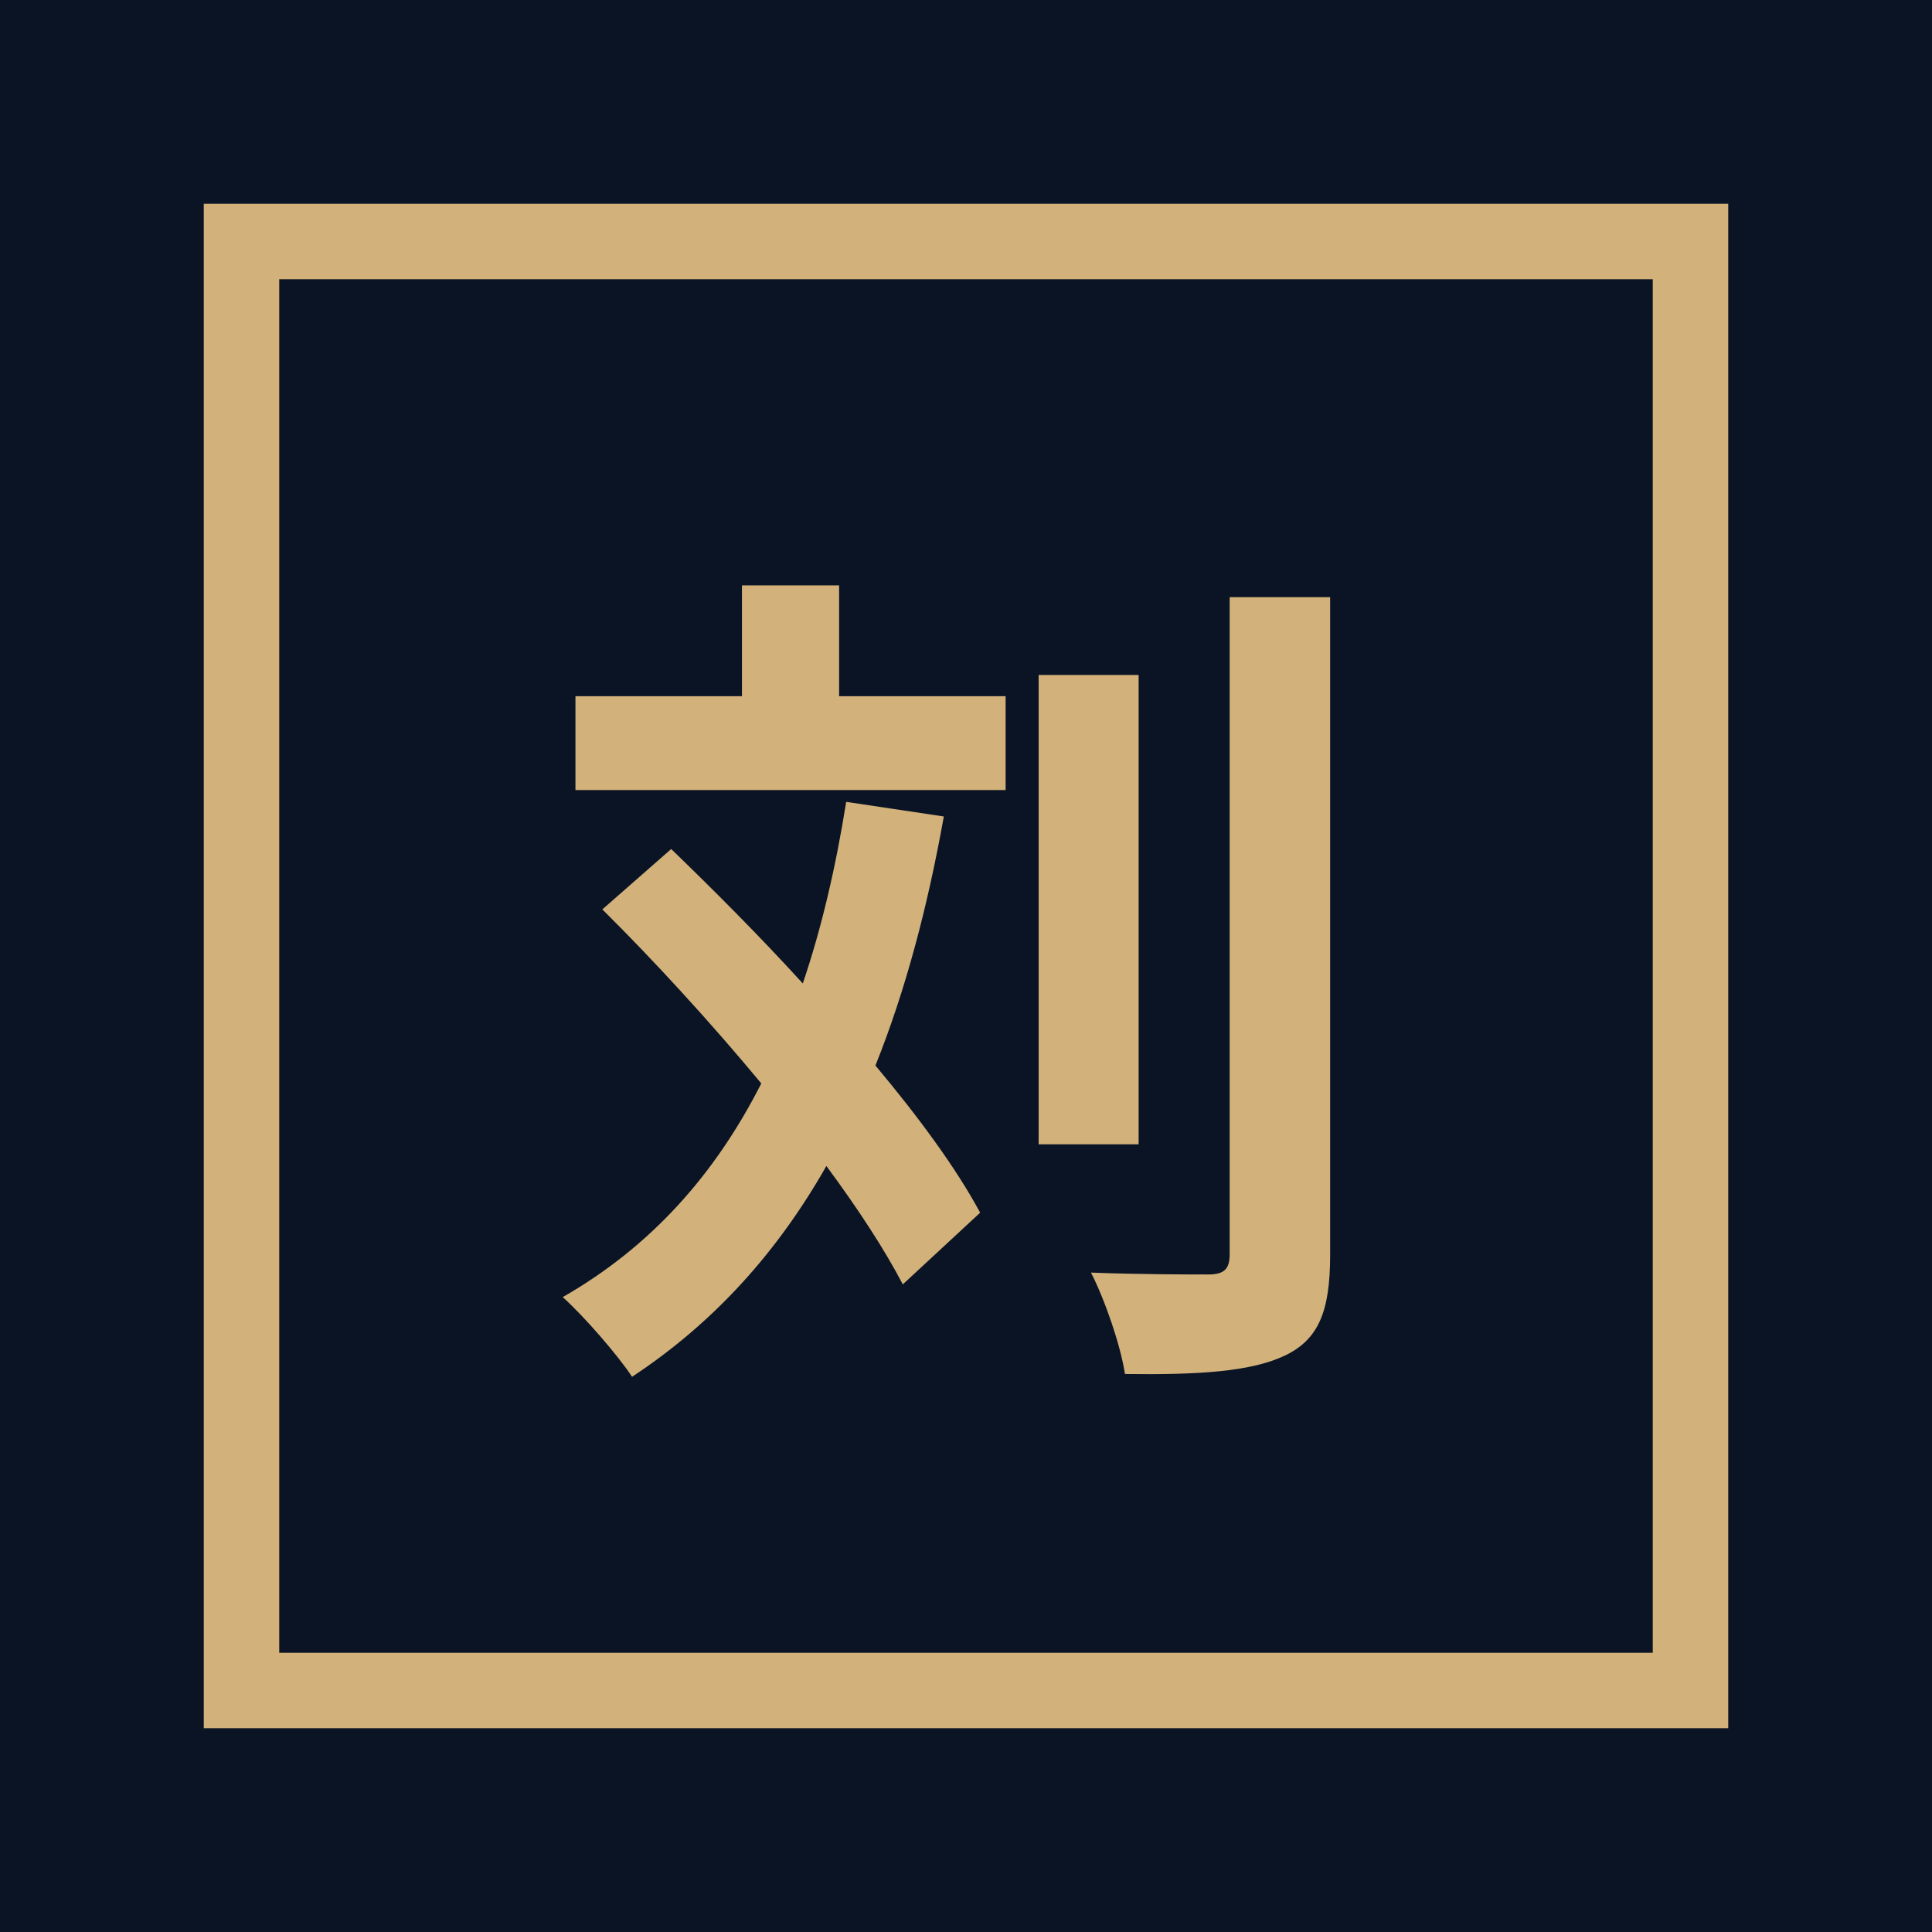
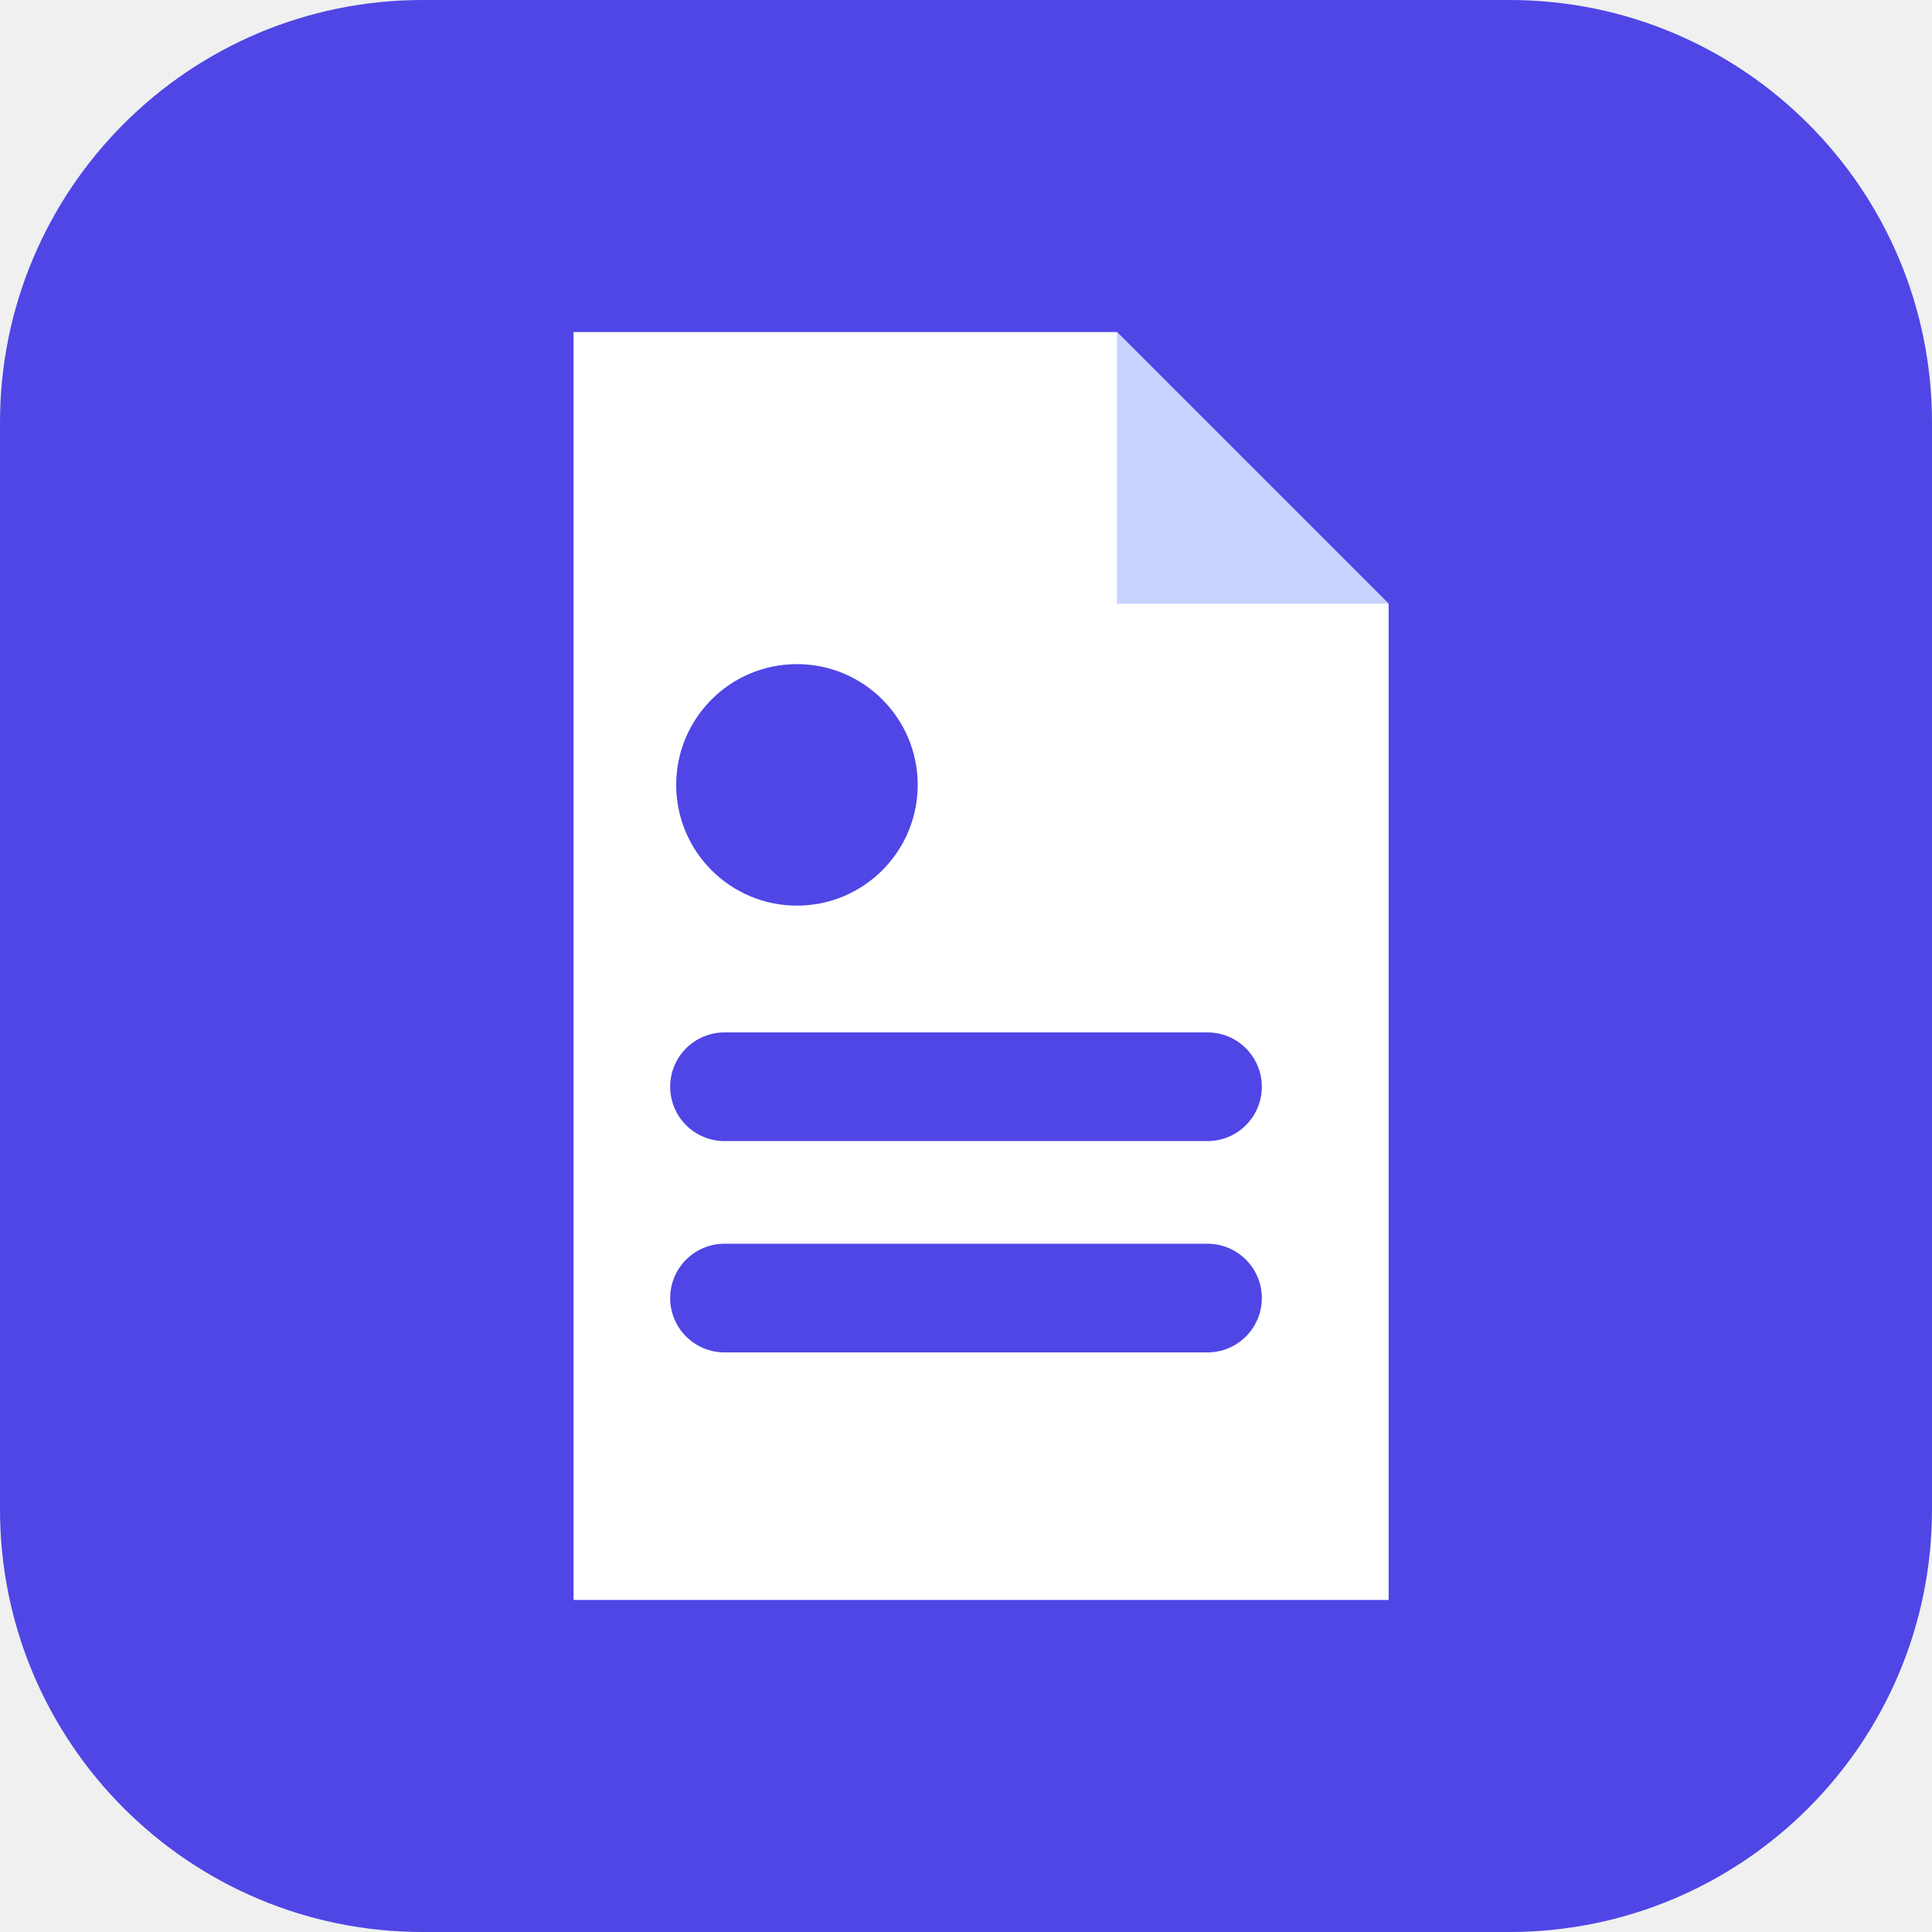
- <svg xmlns="http://www.w3.org/2000/svg" viewBox="0 0 64 64">
-   <rect width="64" height="64" fill="#0a1424" />
-   <rect x="8" y="8" width="48" height="48" fill="none" stroke="#d2b17a" stroke-width="2.5" />
-   <text x="32" y="43" text-anchor="middle" font-family="Noto Serif SC,Songti SC,SimSun,serif" font-size="28" font-weight="700" fill="#d2b17a">刘</text>
+ <svg xmlns="http://www.w3.org/2000/svg" viewBox="0 0 32 32">
+   <rect width="32" height="32" rx="7" fill="#4f46e5" />
+   <path d="M9.5 5.5h9l4.5 4.5v16.5h-13.5z" fill="#fff" />
+   <path d="M18.5 5.5v4.5h4.5" fill="#c7d2fe" />
+   <circle cx="13.2" cy="13" r="2" fill="#4f46e5" />
+   <path d="M12 18h8M12 21.5h8" stroke="#4f46e5" stroke-width="1.8" stroke-linecap="round" />
</svg>
